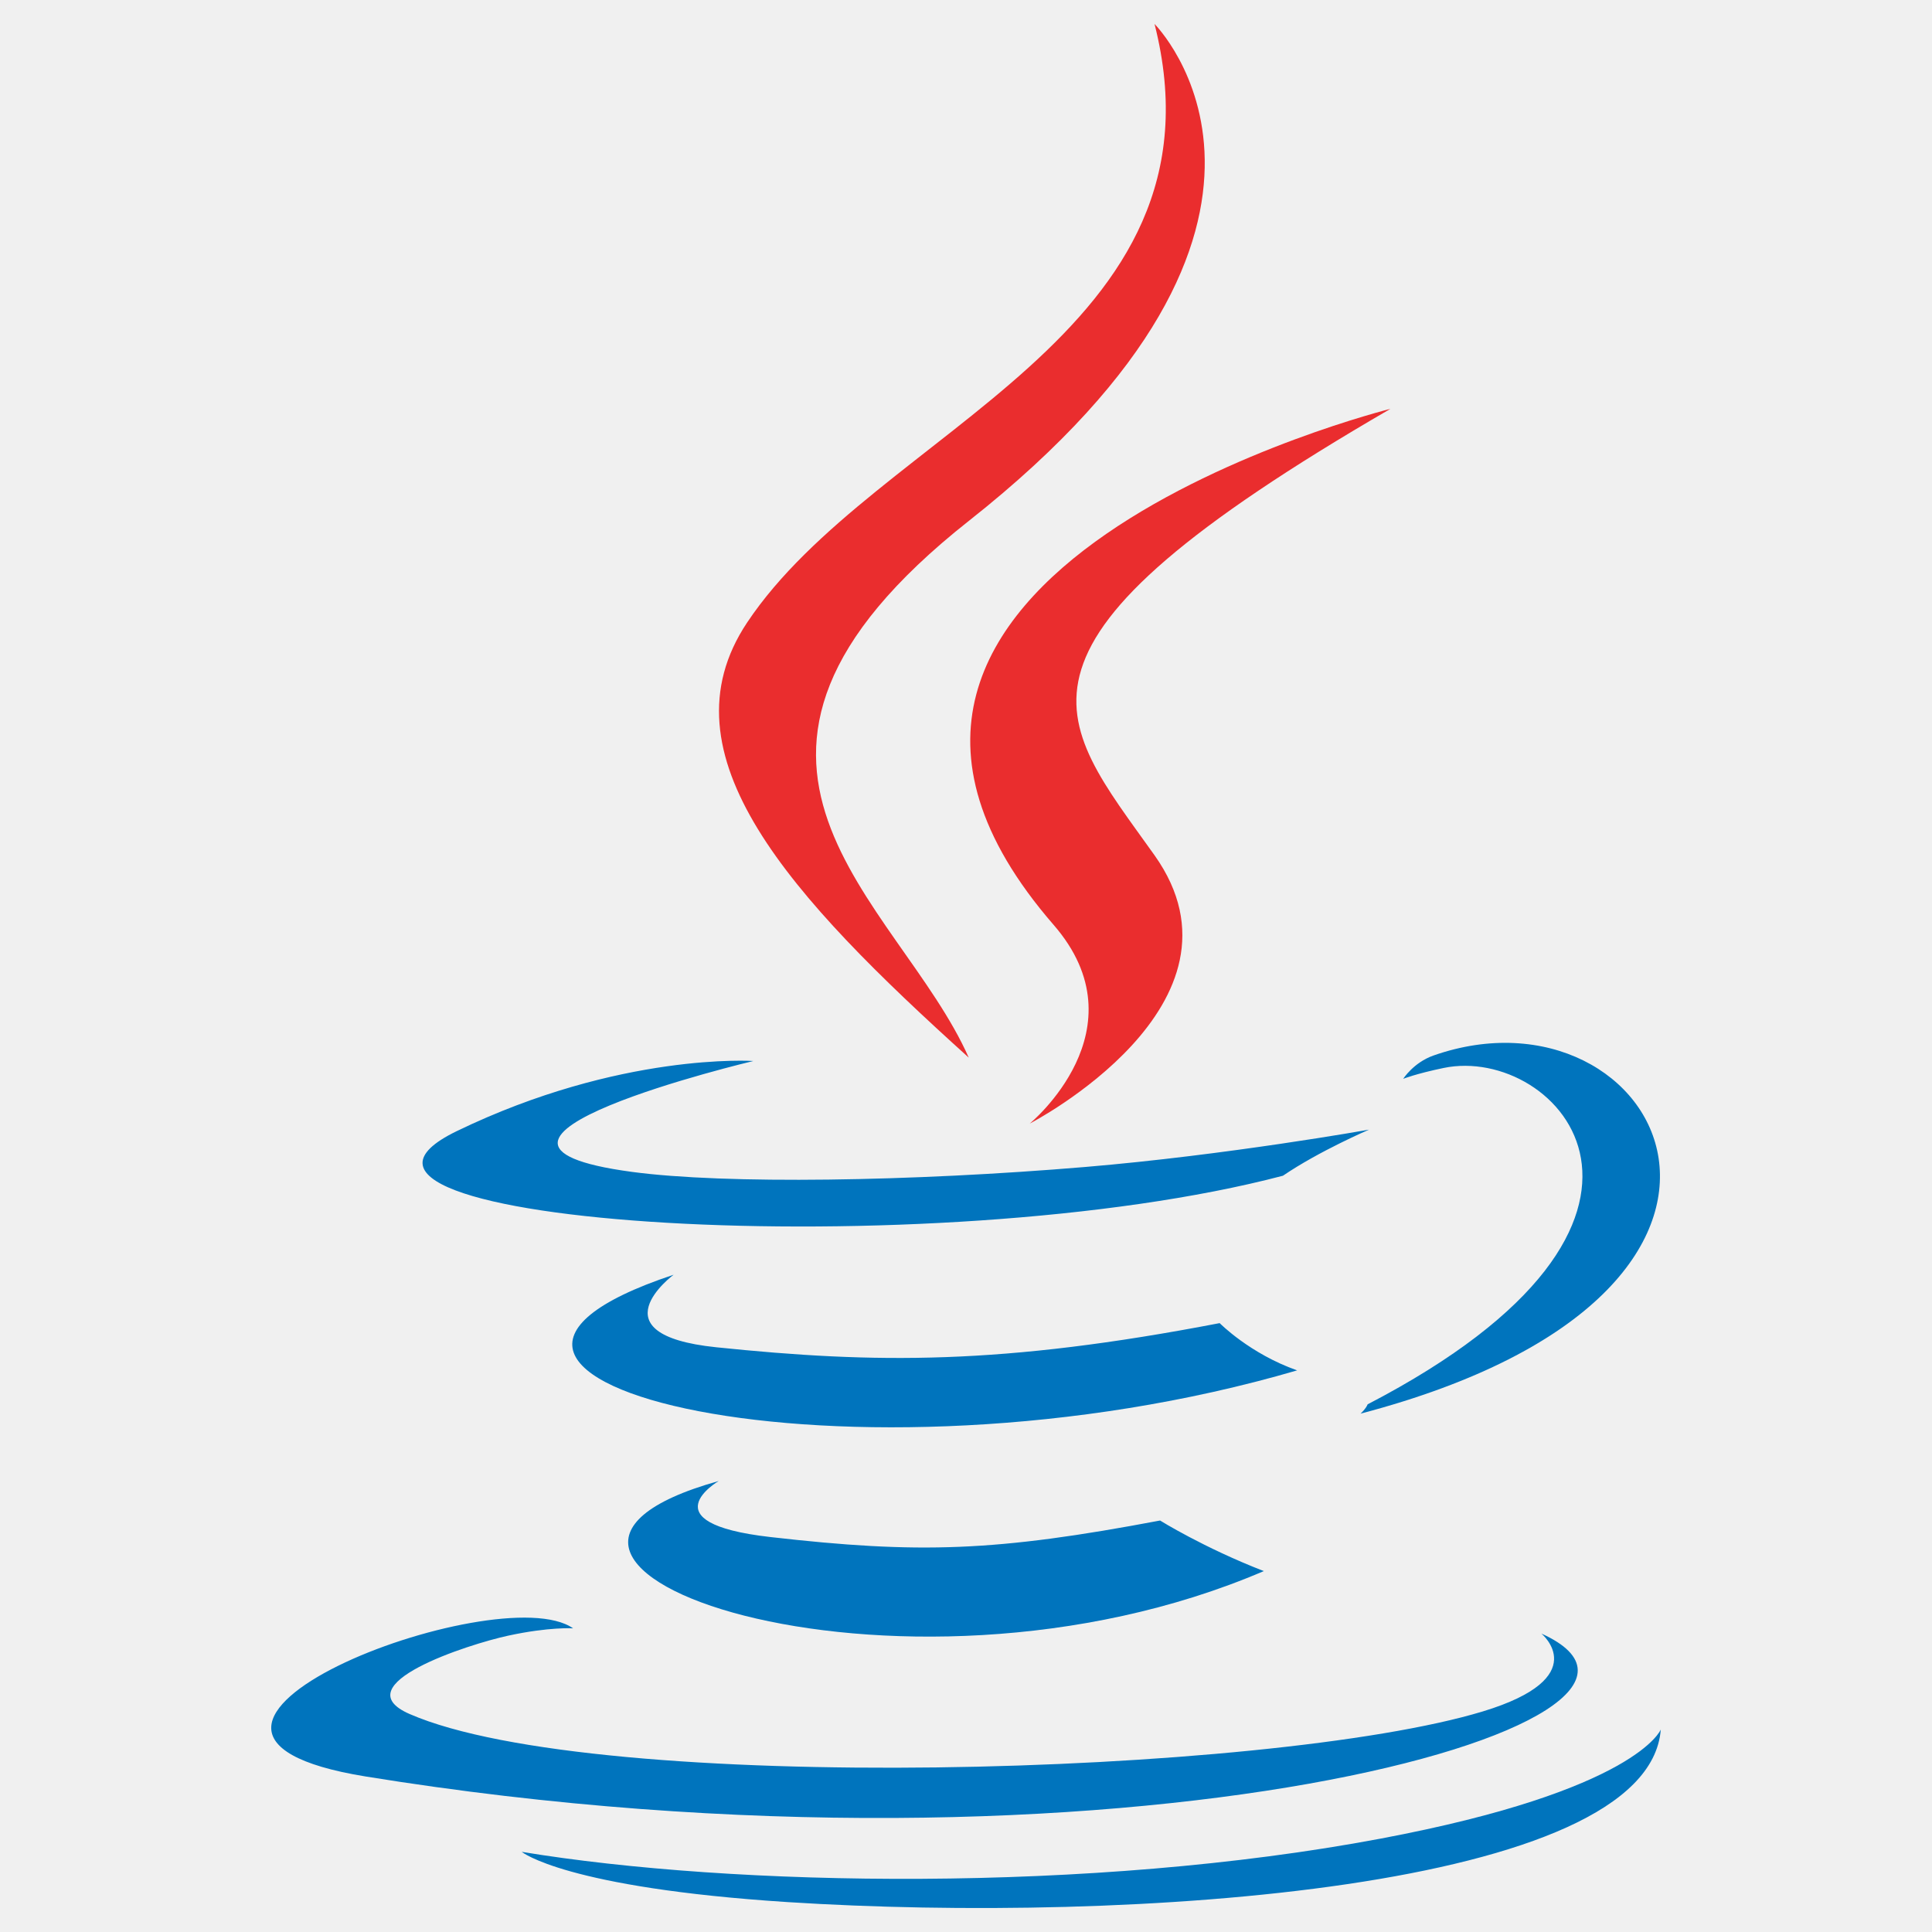
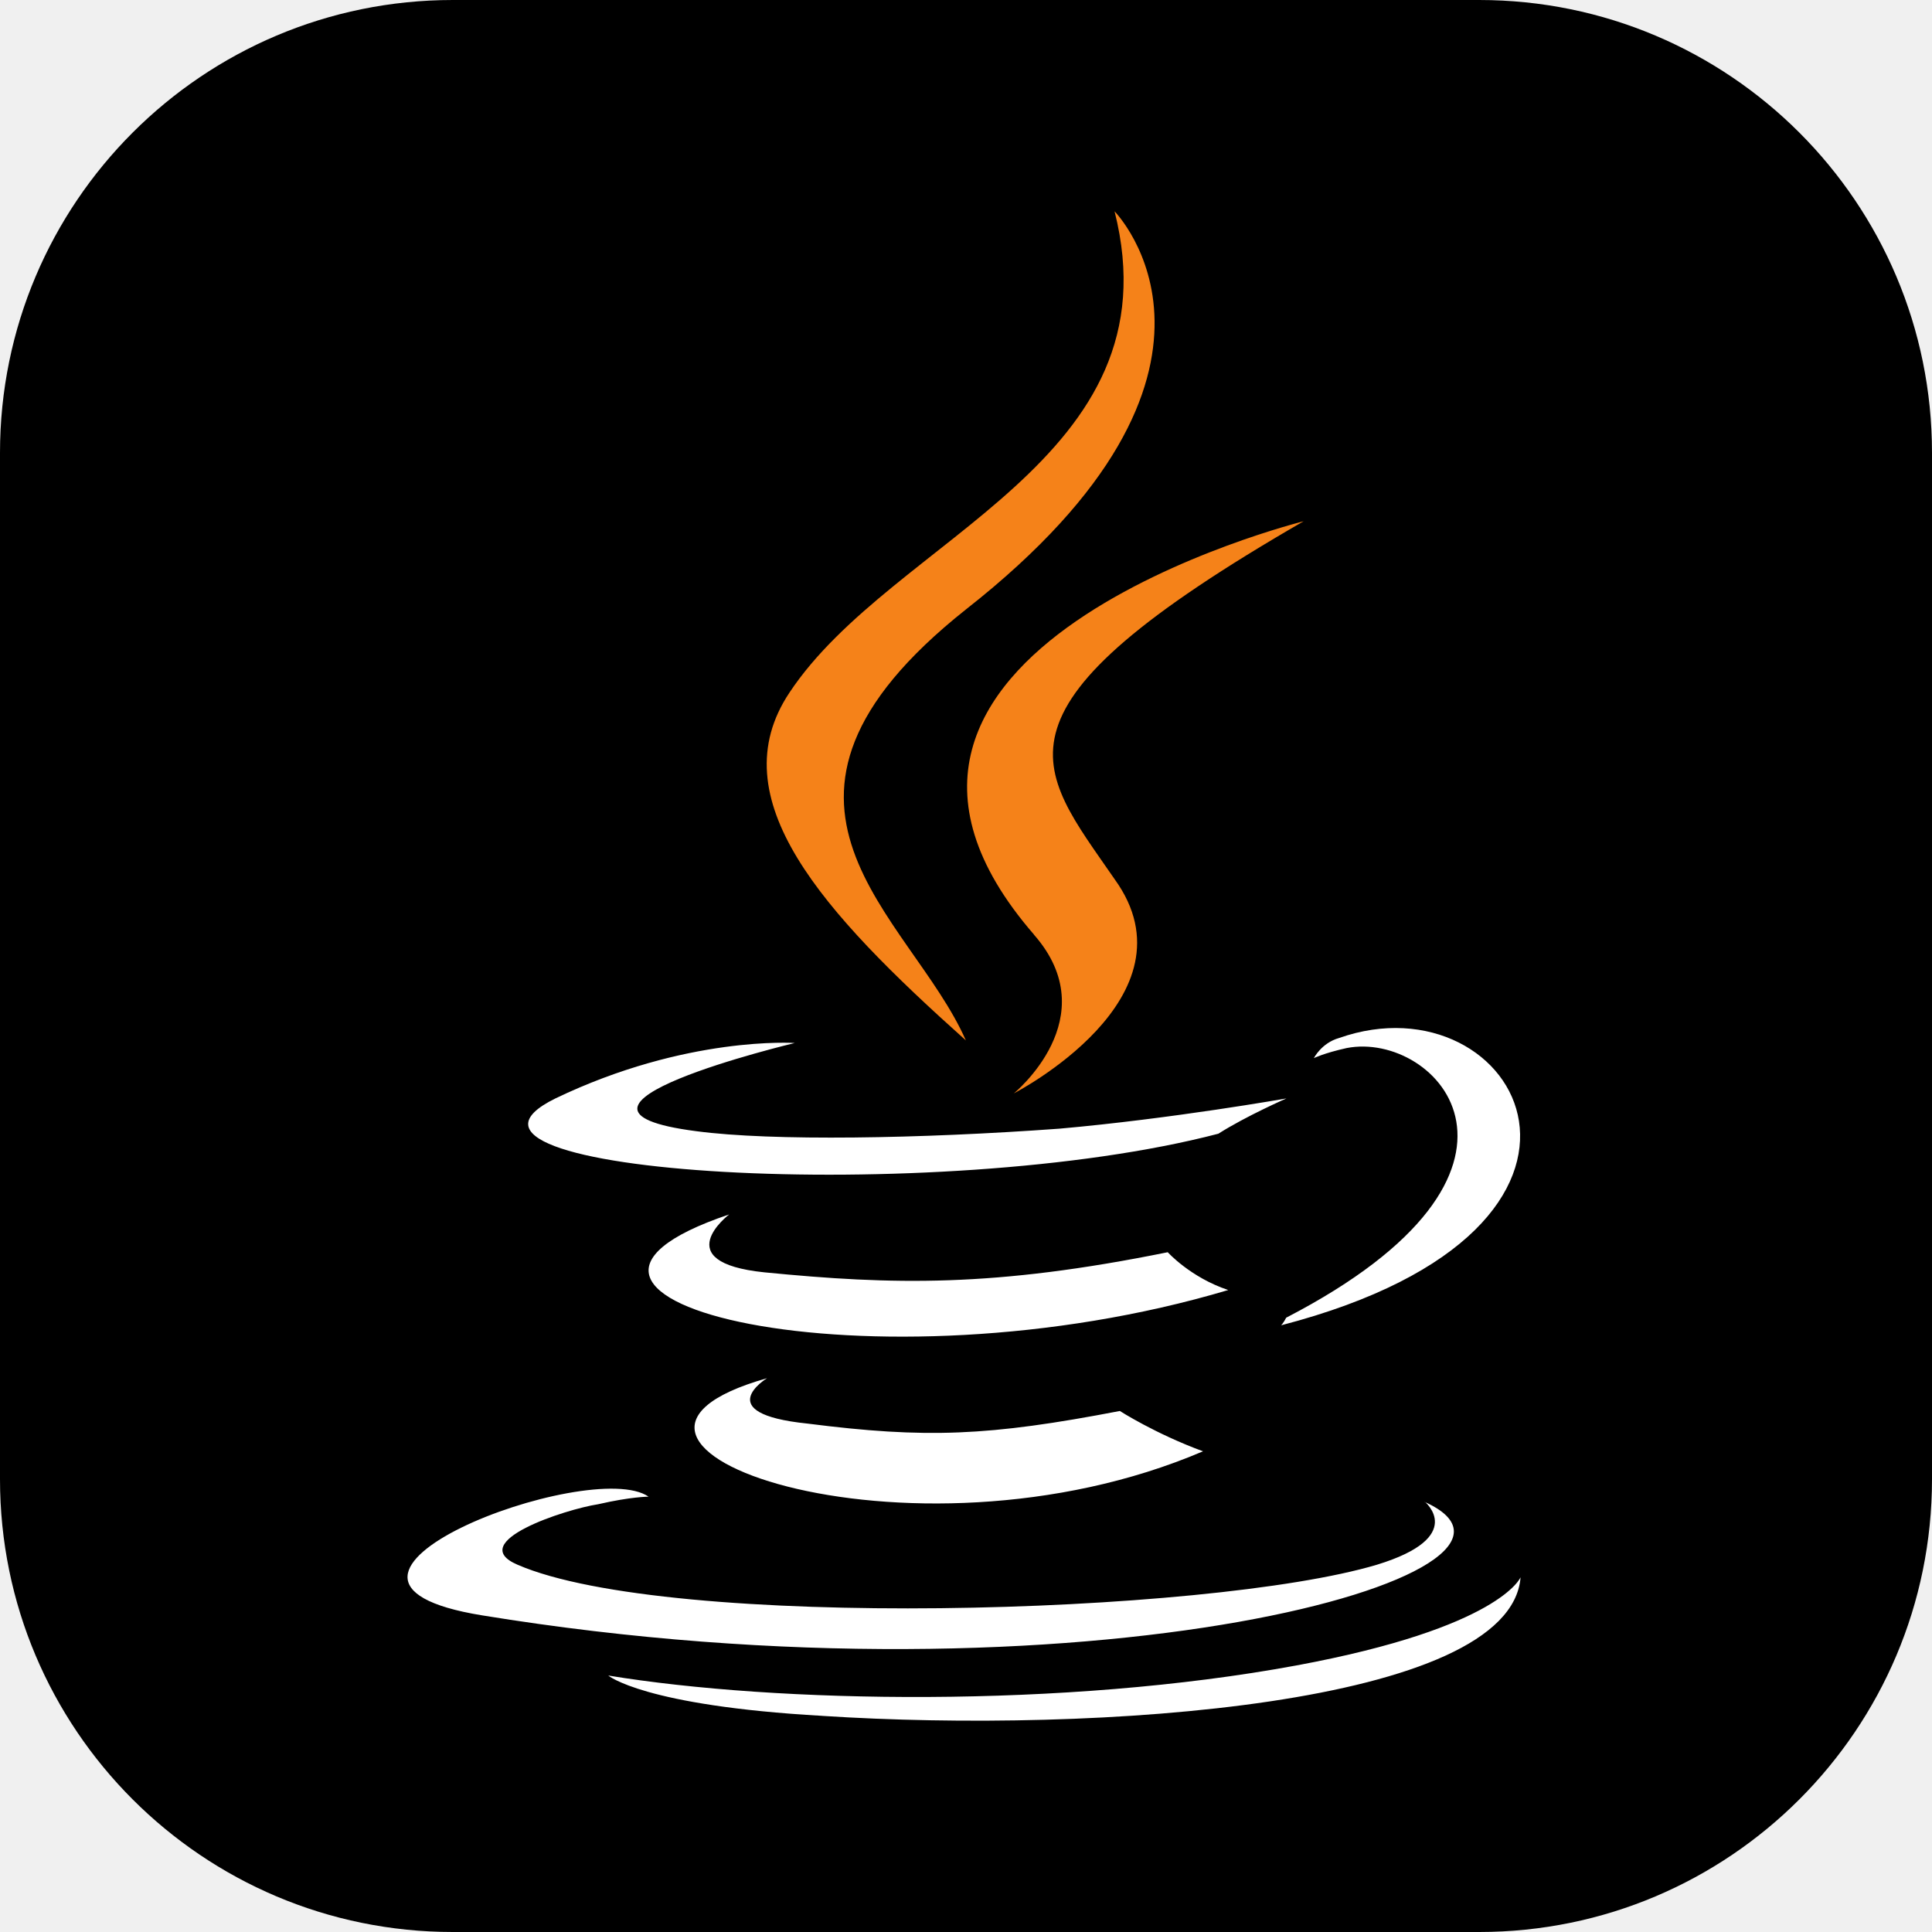
- <svg xmlns="http://www.w3.org/2000/svg" viewBox="0 0 128 128">
-   <path fill="#0074BD" d="M47.617 98.12s-4.767 2.774 3.397 3.71c9.892 1.13 14.947.968 25.845-1.092 0 0 2.871 1.795 6.873 3.351-24.439 10.47-55.308-.607-36.115-5.969zm-2.988-13.665s-5.348 3.959 2.823 4.805c10.567 1.091 18.91 1.18 33.354-1.6 0 0 1.993 2.025 5.132 3.131-29.542 8.64-62.446.68-41.309-6.336z" />
-   <path fill="#EA2D2E" d="M69.802 61.271c6.025 6.935-1.58 13.17-1.58 13.17s15.289-7.891 8.269-17.777c-6.559-9.215-11.587-13.792 15.635-29.58 0 .001-42.731 10.67-22.324 34.187z" />
-   <path fill="#0074BD" d="M102.123 108.229s3.529 2.91-3.888 5.159c-14.102 4.272-58.706 5.56-71.094.171-4.451-1.938 3.899-4.625 6.526-5.192 2.739-.593 4.303-.485 4.303-.485-4.953-3.487-32.013 6.85-13.743 9.815 49.821 8.076 90.817-3.637 77.896-9.468zM49.912 70.294s-22.686 5.389-8.033 7.348c6.188.828 18.518.638 30.011-.326 9.39-.789 18.813-2.474 18.813-2.474s-3.308 1.419-5.704 3.053c-23.042 6.061-67.544 3.238-54.731-2.958 10.832-5.239 19.644-4.643 19.644-4.643zm40.697 22.747c23.421-12.167 12.591-23.86 5.032-22.285-1.848.385-2.677.72-2.677.72s.688-1.079 2-1.543c14.953-5.255 26.451 15.503-4.823 23.725 0-.002.359-.327.468-.617z" />
-   <path fill="#EA2D2E" d="M76.491 1.587S89.459 14.563 64.188 34.51c-20.266 16.006-4.621 25.13-.007 35.559-11.831-10.673-20.509-20.07-14.688-28.815C58.041 28.42 81.722 22.195 76.491 1.587z" />
-   <path fill="#0074BD" d="M52.214 126.021c22.476 1.437 57-.8 57.817-11.436 0 0-1.571 4.032-18.577 7.231-19.186 3.612-42.854 3.191-56.887.874 0 .001 2.875 2.381 17.647 3.331z" />
+ <svg xmlns="http://www.w3.org/2000/svg" width="256" height="256" fill="none" viewBox="0 0 256 256">
+   <rect width="256" height="256" fill="#000000" rx="60" />
+   <path fill="#fff" d="M101.634 182.619C101.634 182.619 93.955 187.293 106.979 188.63C122.707 190.634 131.023 190.299 148.386 186.962C148.386 186.962 153.06 189.971 159.406 192.306C120.331 209.002 70.909 191.304 101.634 182.619ZM96.625 160.914C96.625 160.914 88.275 167.26 101.299 168.593C118.327 170.262 131.69 170.597 154.732 165.926C154.732 165.926 157.741 169.267 162.747 170.936C115.664 184.961 62.898 172.269 96.625 160.917V160.914ZM188.795 198.984C188.795 198.984 194.471 203.658 182.449 207.334C160.073 214.012 88.61 216.019 68.573 207.334C61.564 204.325 74.92 199.982 79.259 199.319C83.601 198.317 85.937 198.317 85.937 198.317C78.257 192.973 34.842 209.337 63.896 214.046C143.709 227.073 209.499 208.37 188.792 199.018L188.795 198.984ZM105.307 138.203C105.307 138.203 68.905 146.888 92.279 149.89C102.298 151.223 122 150.892 140.368 149.555C155.396 148.221 170.458 145.548 170.458 145.548C170.458 145.548 165.113 147.886 161.441 150.222C124.342 159.915 53.211 155.573 73.583 145.554C90.953 137.204 105.307 138.203 105.307 138.203V138.203ZM170.423 174.604C207.83 155.234 190.46 136.534 178.438 138.873C175.429 139.54 174.096 140.207 174.096 140.207C174.096 140.207 175.097 138.203 177.436 137.54C201.145 129.19 219.849 162.586 169.757 175.61C169.757 175.61 170.092 175.275 170.423 174.608V174.604ZM108.979 227.364C145.046 229.703 200.147 226.03 201.484 208.995C201.484 208.995 198.817 215.673 171.764 220.683C141.042 226.359 102.968 225.692 80.596 222.016C80.596 222.016 85.27 226.023 108.982 227.36L108.979 227.364Z" />
+   <path fill="#F58219" d="M147.685 28C147.685 28 168.389 49.039 127.983 80.759C95.589 106.472 120.632 121.168 127.983 137.861C108.948 120.833 95.261 105.802 104.606 91.776C118.331 71.083 156.062 61.064 147.685 28ZM137 123.842C146.683 134.862 134.333 144.881 134.333 144.881C134.333 144.881 159.044 132.195 147.692 116.494C137.338 101.466 129.324 94.118 172.738 69.069C172.738 69.069 104.278 86.097 137.007 123.835L137 123.842Z" />
</svg>
